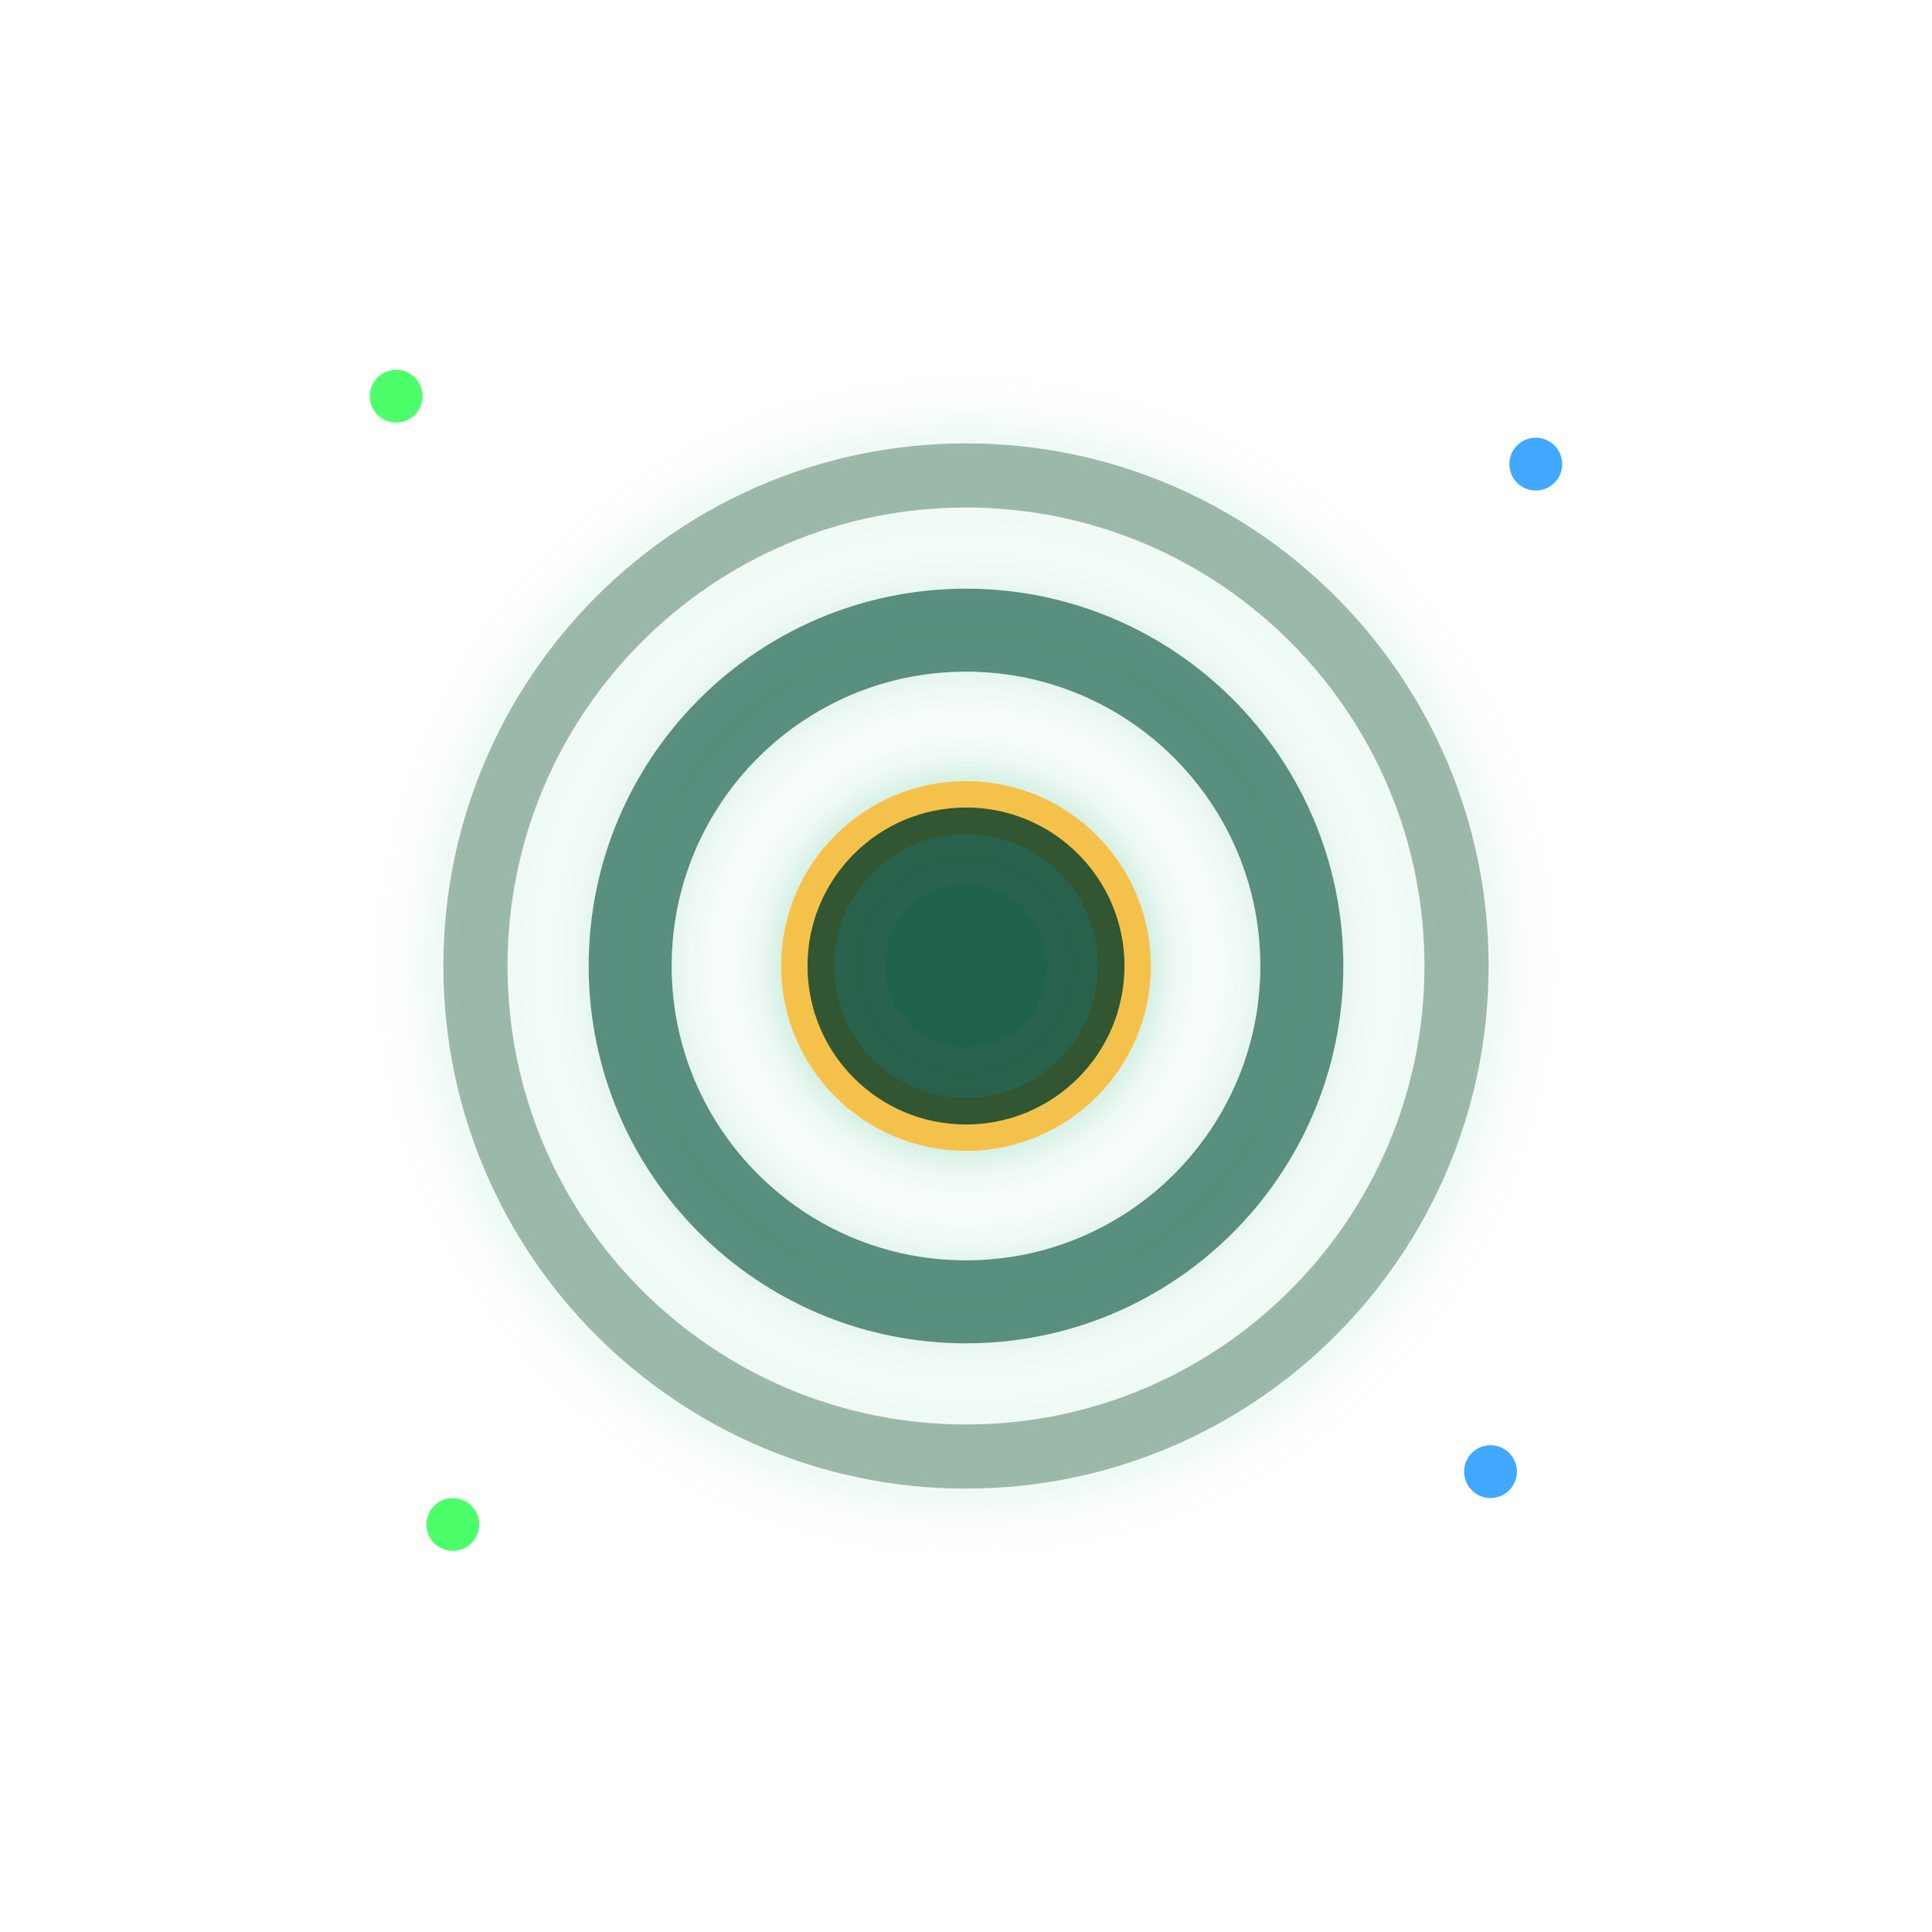
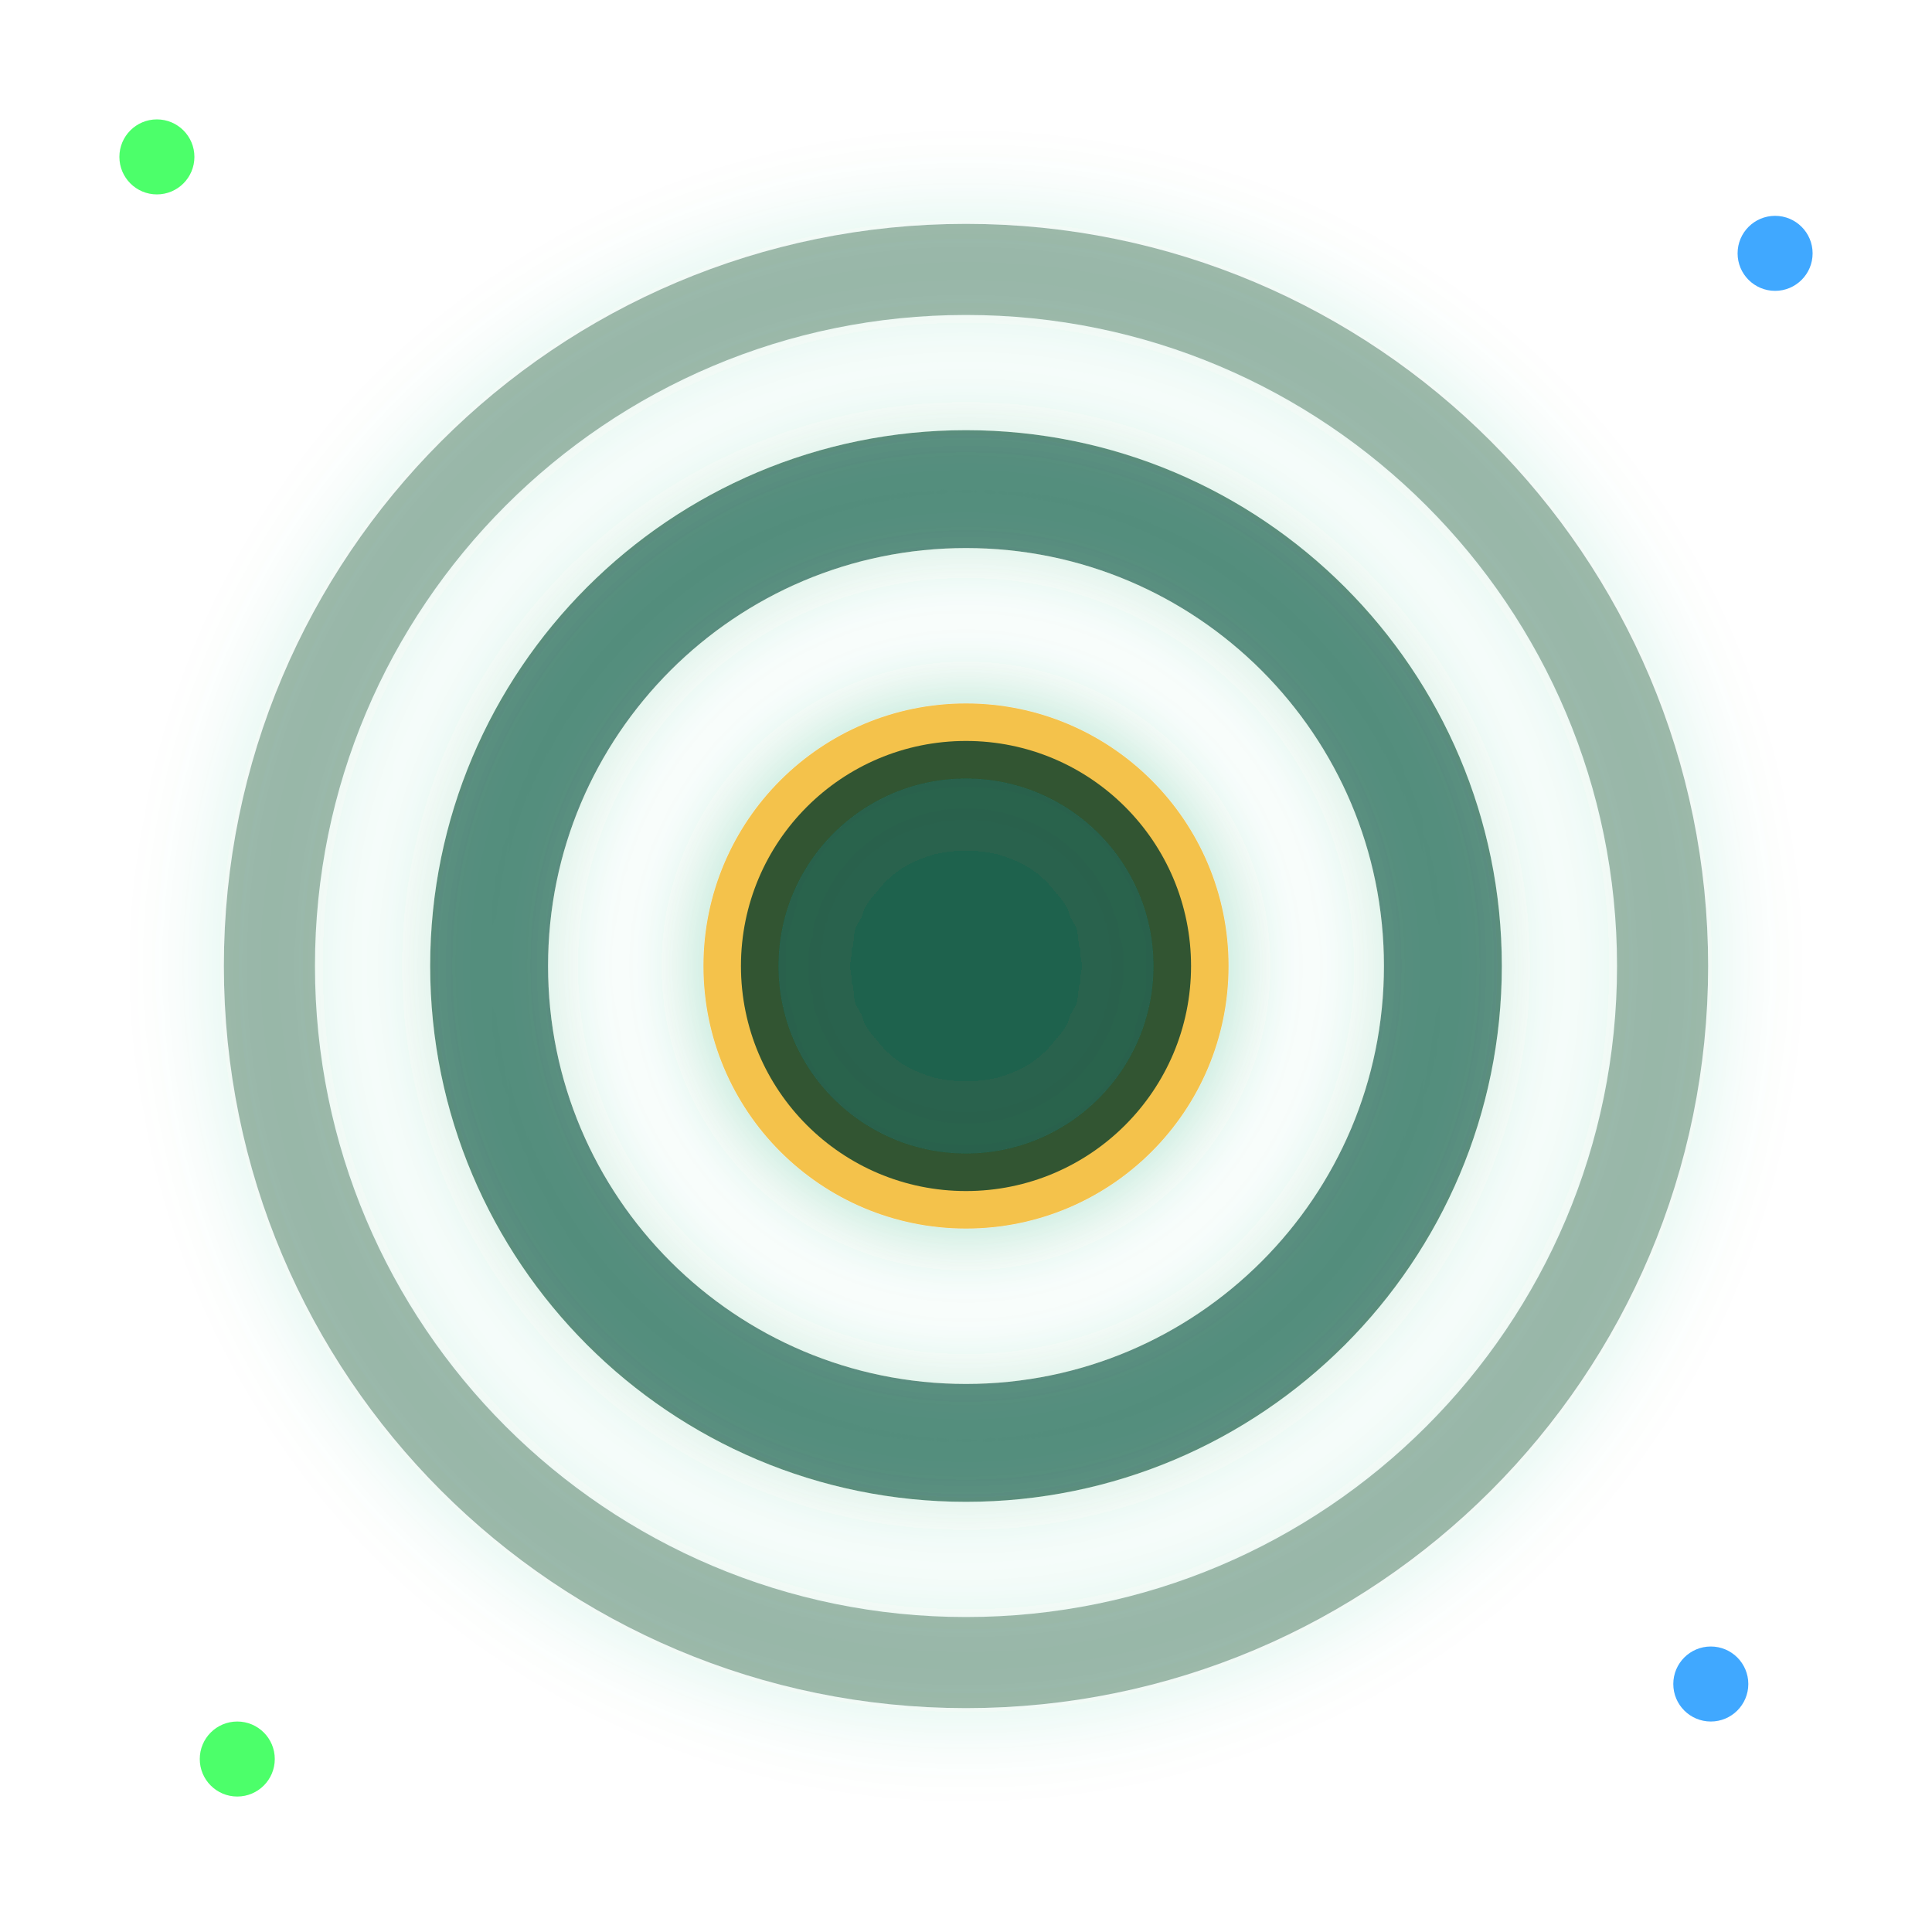
<svg xmlns="http://www.w3.org/2000/svg" viewBox="0 0 1024 1024" width="1024" height="1024" role="img" aria-label="Circuit Bend Fallback">
  <defs>
    <clipPath id="sq">
      <path d="M 350.06 0 L 673.94 0 C 774.74 0 825.13 0 879.39 17.15 L 879.39 17.15 C 938.62 38.71 985.29 85.38 1006.85 144.61 C 1024 198.87 1024 249.26 1024 350.06 L 1024 673.94 C 1024 774.74 1024 825.13 1006.85 879.39 L 1006.85 879.39 C 985.29 938.62 938.62 985.29 879.39 1006.85 C 825.13 1024 774.74 1024 673.94 1024 L 350.06 1024 C 249.26 1024 198.87 1024 144.61 1006.85 L 144.61 1006.85 C 85.38 985.29 38.71 938.62 17.15 879.39 C 0 825.13 0 774.74 0 673.94 L 0 350.06 C 0 249.26 0 198.87 17.15 144.61 L 17.15 144.61 C 38.71 85.38 85.38 38.71 144.61 17.15 C 198.87 0 249.26 0 350.06 0 Z" />
    </clipPath>
    <filter id="glcircuitbendfallback" x="-30%" y="-30%" width="160%" height="160%">
      <feDropShadow dx="0" dy="0" stdDeviation="18" flood-color="#2fb37a" flood-opacity=".42" />
    </filter>
  </defs>
  <g clip-path="url(#sq)">
-     <g filter="url(#glcircuitbendfallback)">
-       <g fill="none" stroke="#f4c24c" stroke-width="28" stroke-linecap="round" stroke-linejoin="round">
-         <circle cx="512" cy="512" r="260" fill="none" stroke="none" stroke-width="34" opacity=".46" />
-         <circle cx="512" cy="512" r="178" fill="none" stroke="none" stroke-width="44" opacity=".72" />
-         <circle cx="512" cy="512" r="84" fill="none" />
+     <g transform="translate(512 512) scale(1.42) translate(-512 -512)">
+       <g filter="url(#glcircuitbendfallback)">
+         <g fill="none" stroke="#f4c24c" stroke-width="28" stroke-linecap="round" stroke-linejoin="round">
+           <circle cx="512" cy="512" r="260" fill="none" stroke="none" stroke-width="34" opacity=".46" />
+           <circle cx="512" cy="512" r="178" fill="none" stroke="none" stroke-width="44" opacity=".72" />
+           <circle cx="512" cy="512" r="84" fill="none" />
+         </g>
+         <g opacity=".82">
+           <circle cx="512" cy="512" r="260" fill="none" stroke="#063d2a" stroke-width="34" opacity=".46" />
+           <circle cx="512" cy="512" r="178" fill="none" stroke="#063d2a" stroke-width="44" opacity=".72" />
+           <circle cx="512" cy="512" r="84" fill="#063d2a" />
+         </g>
      </g>
-       <g opacity=".82">
-         <circle cx="512" cy="512" r="260" fill="none" stroke="#063d2a" stroke-width="34" opacity=".46" />
-         <circle cx="512" cy="512" r="178" fill="none" stroke="#063d2a" stroke-width="44" opacity=".72" />
-         <circle cx="512" cy="512" r="84" fill="#063d2a" />
-       </g>
+       <circle cx="210" cy="210" r="14" fill="#4cff6a" />
+       <circle cx="814" cy="246" r="14" fill="#40a8ff" />
+       <circle cx="240" cy="808" r="14" fill="#4cff6a" />
+       <circle cx="790" cy="780" r="14" fill="#40a8ff" />
    </g>
-     <circle cx="210" cy="210" r="14" fill="#4cff6a" />
-     <circle cx="814" cy="246" r="14" fill="#40a8ff" />
-     <circle cx="240" cy="808" r="14" fill="#4cff6a" />
-     <circle cx="790" cy="780" r="14" fill="#40a8ff" />
  </g>
</svg>
